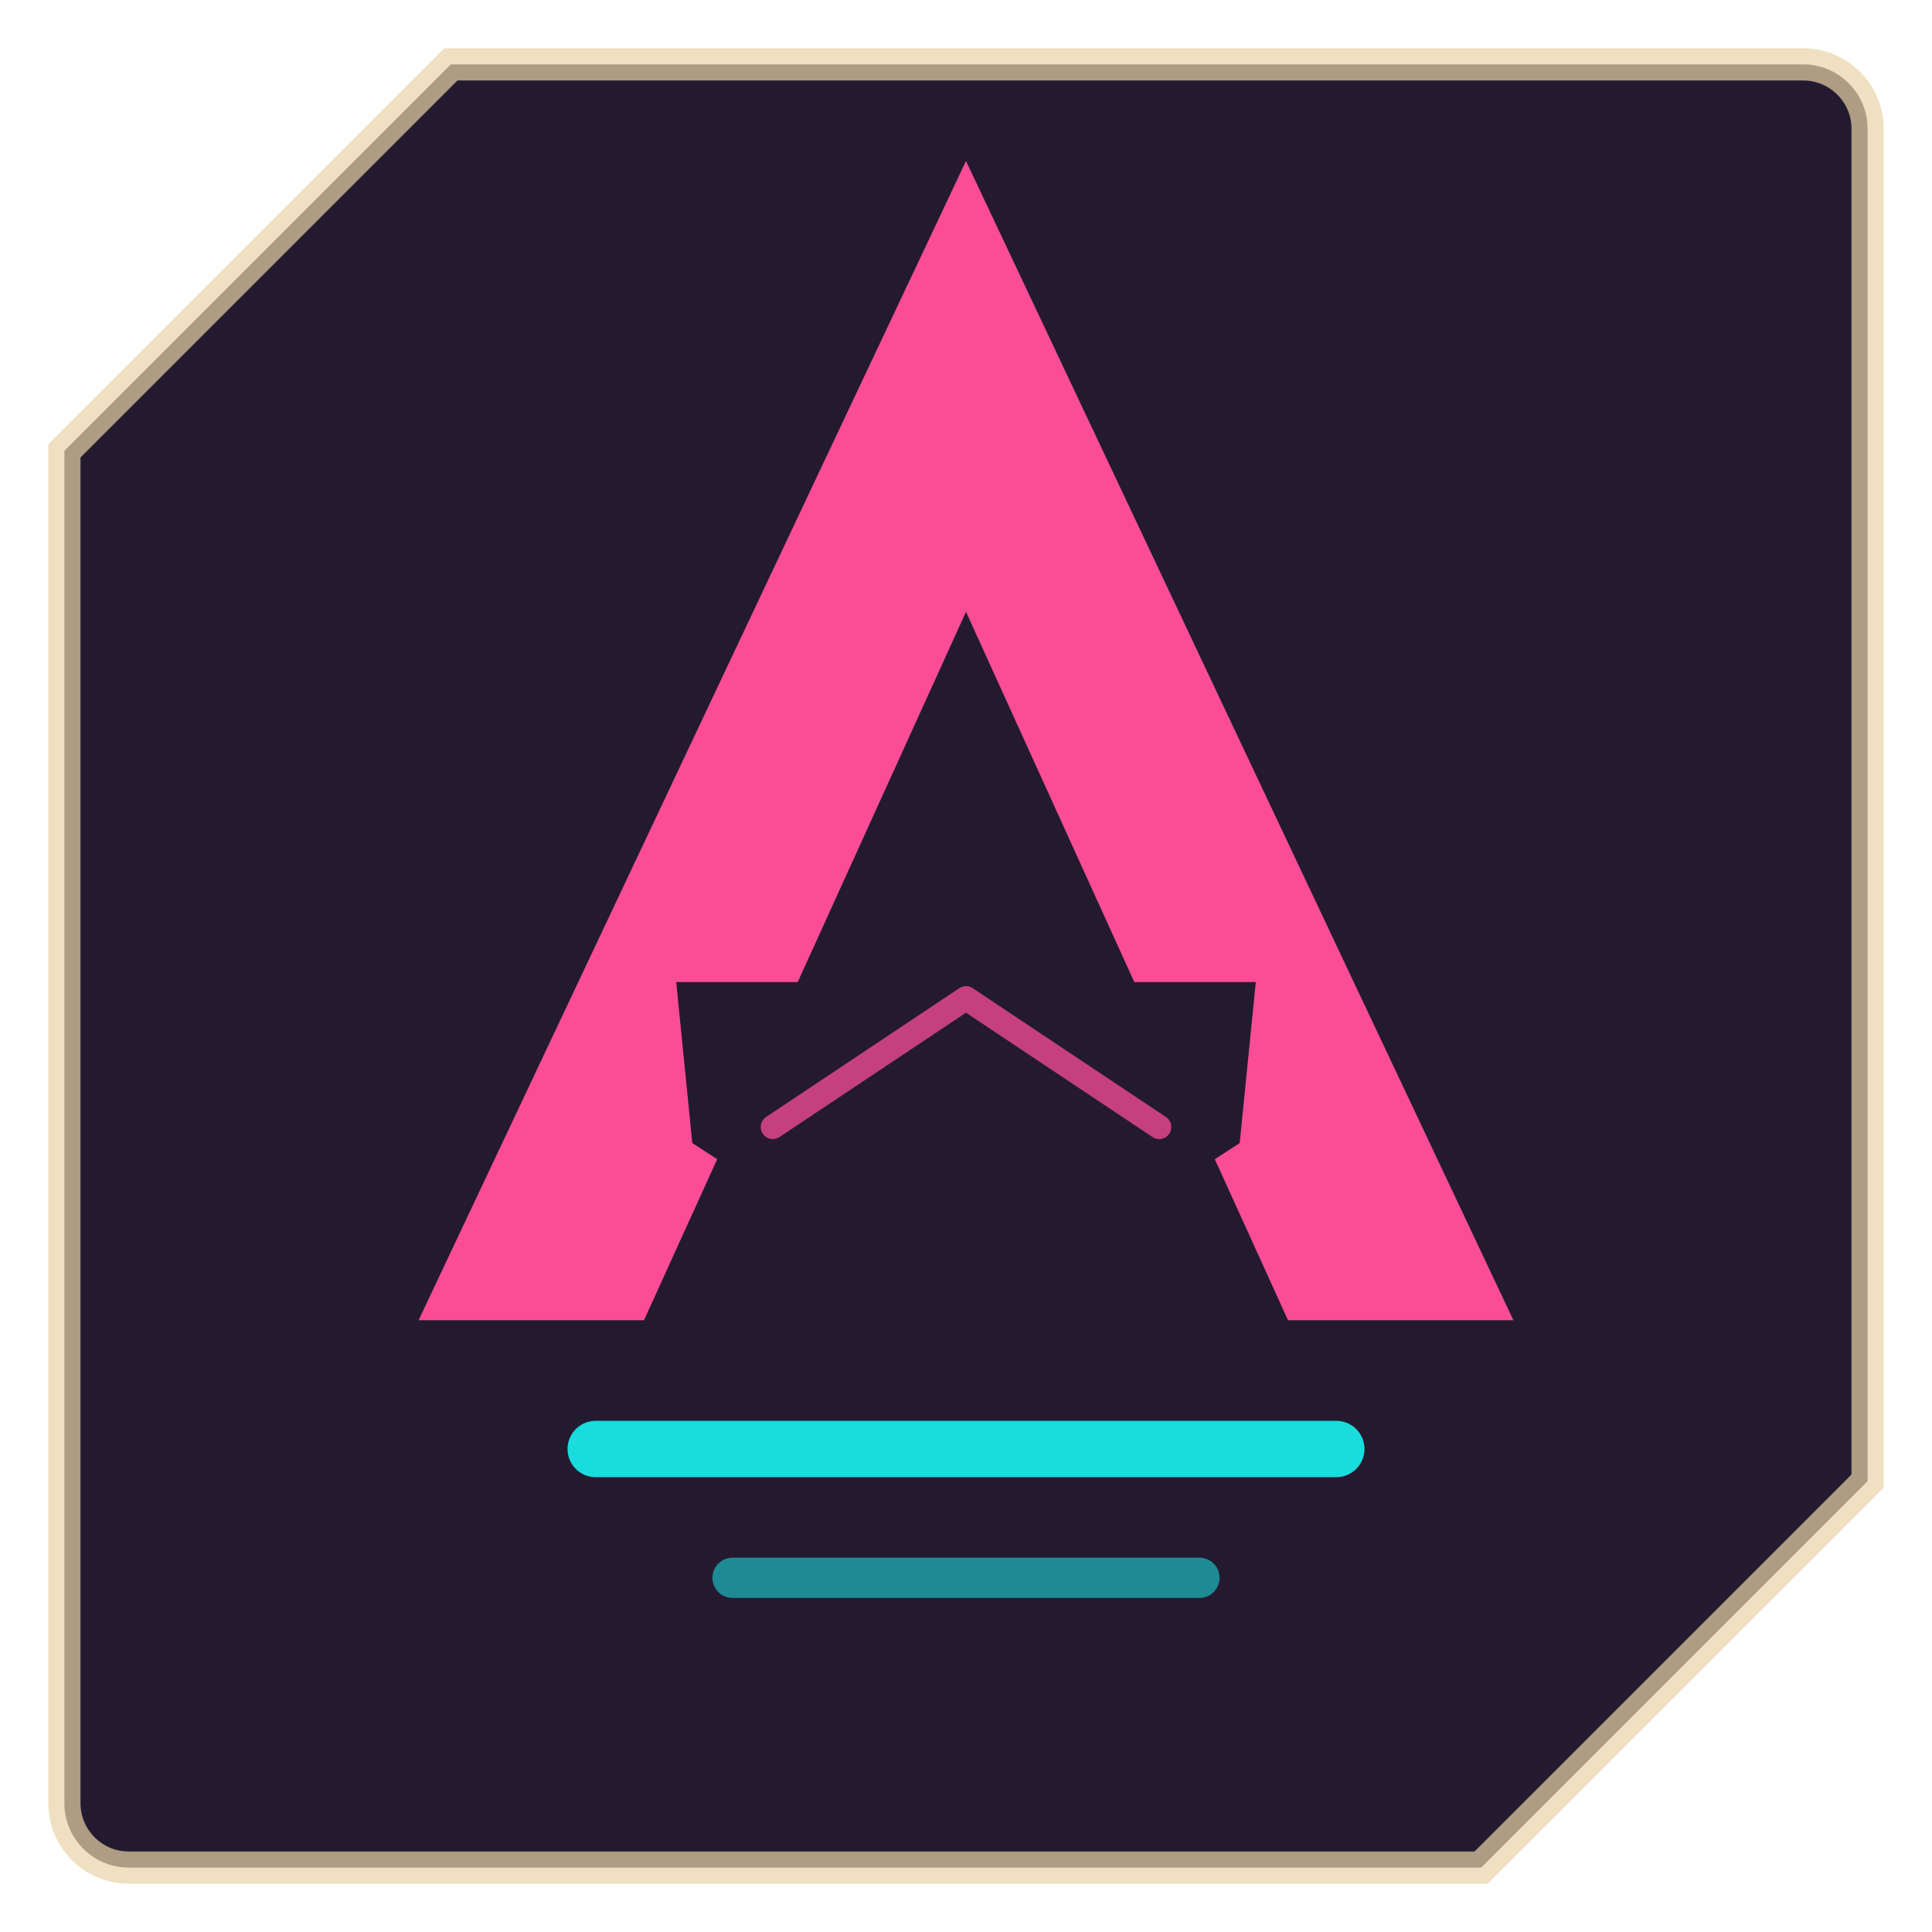
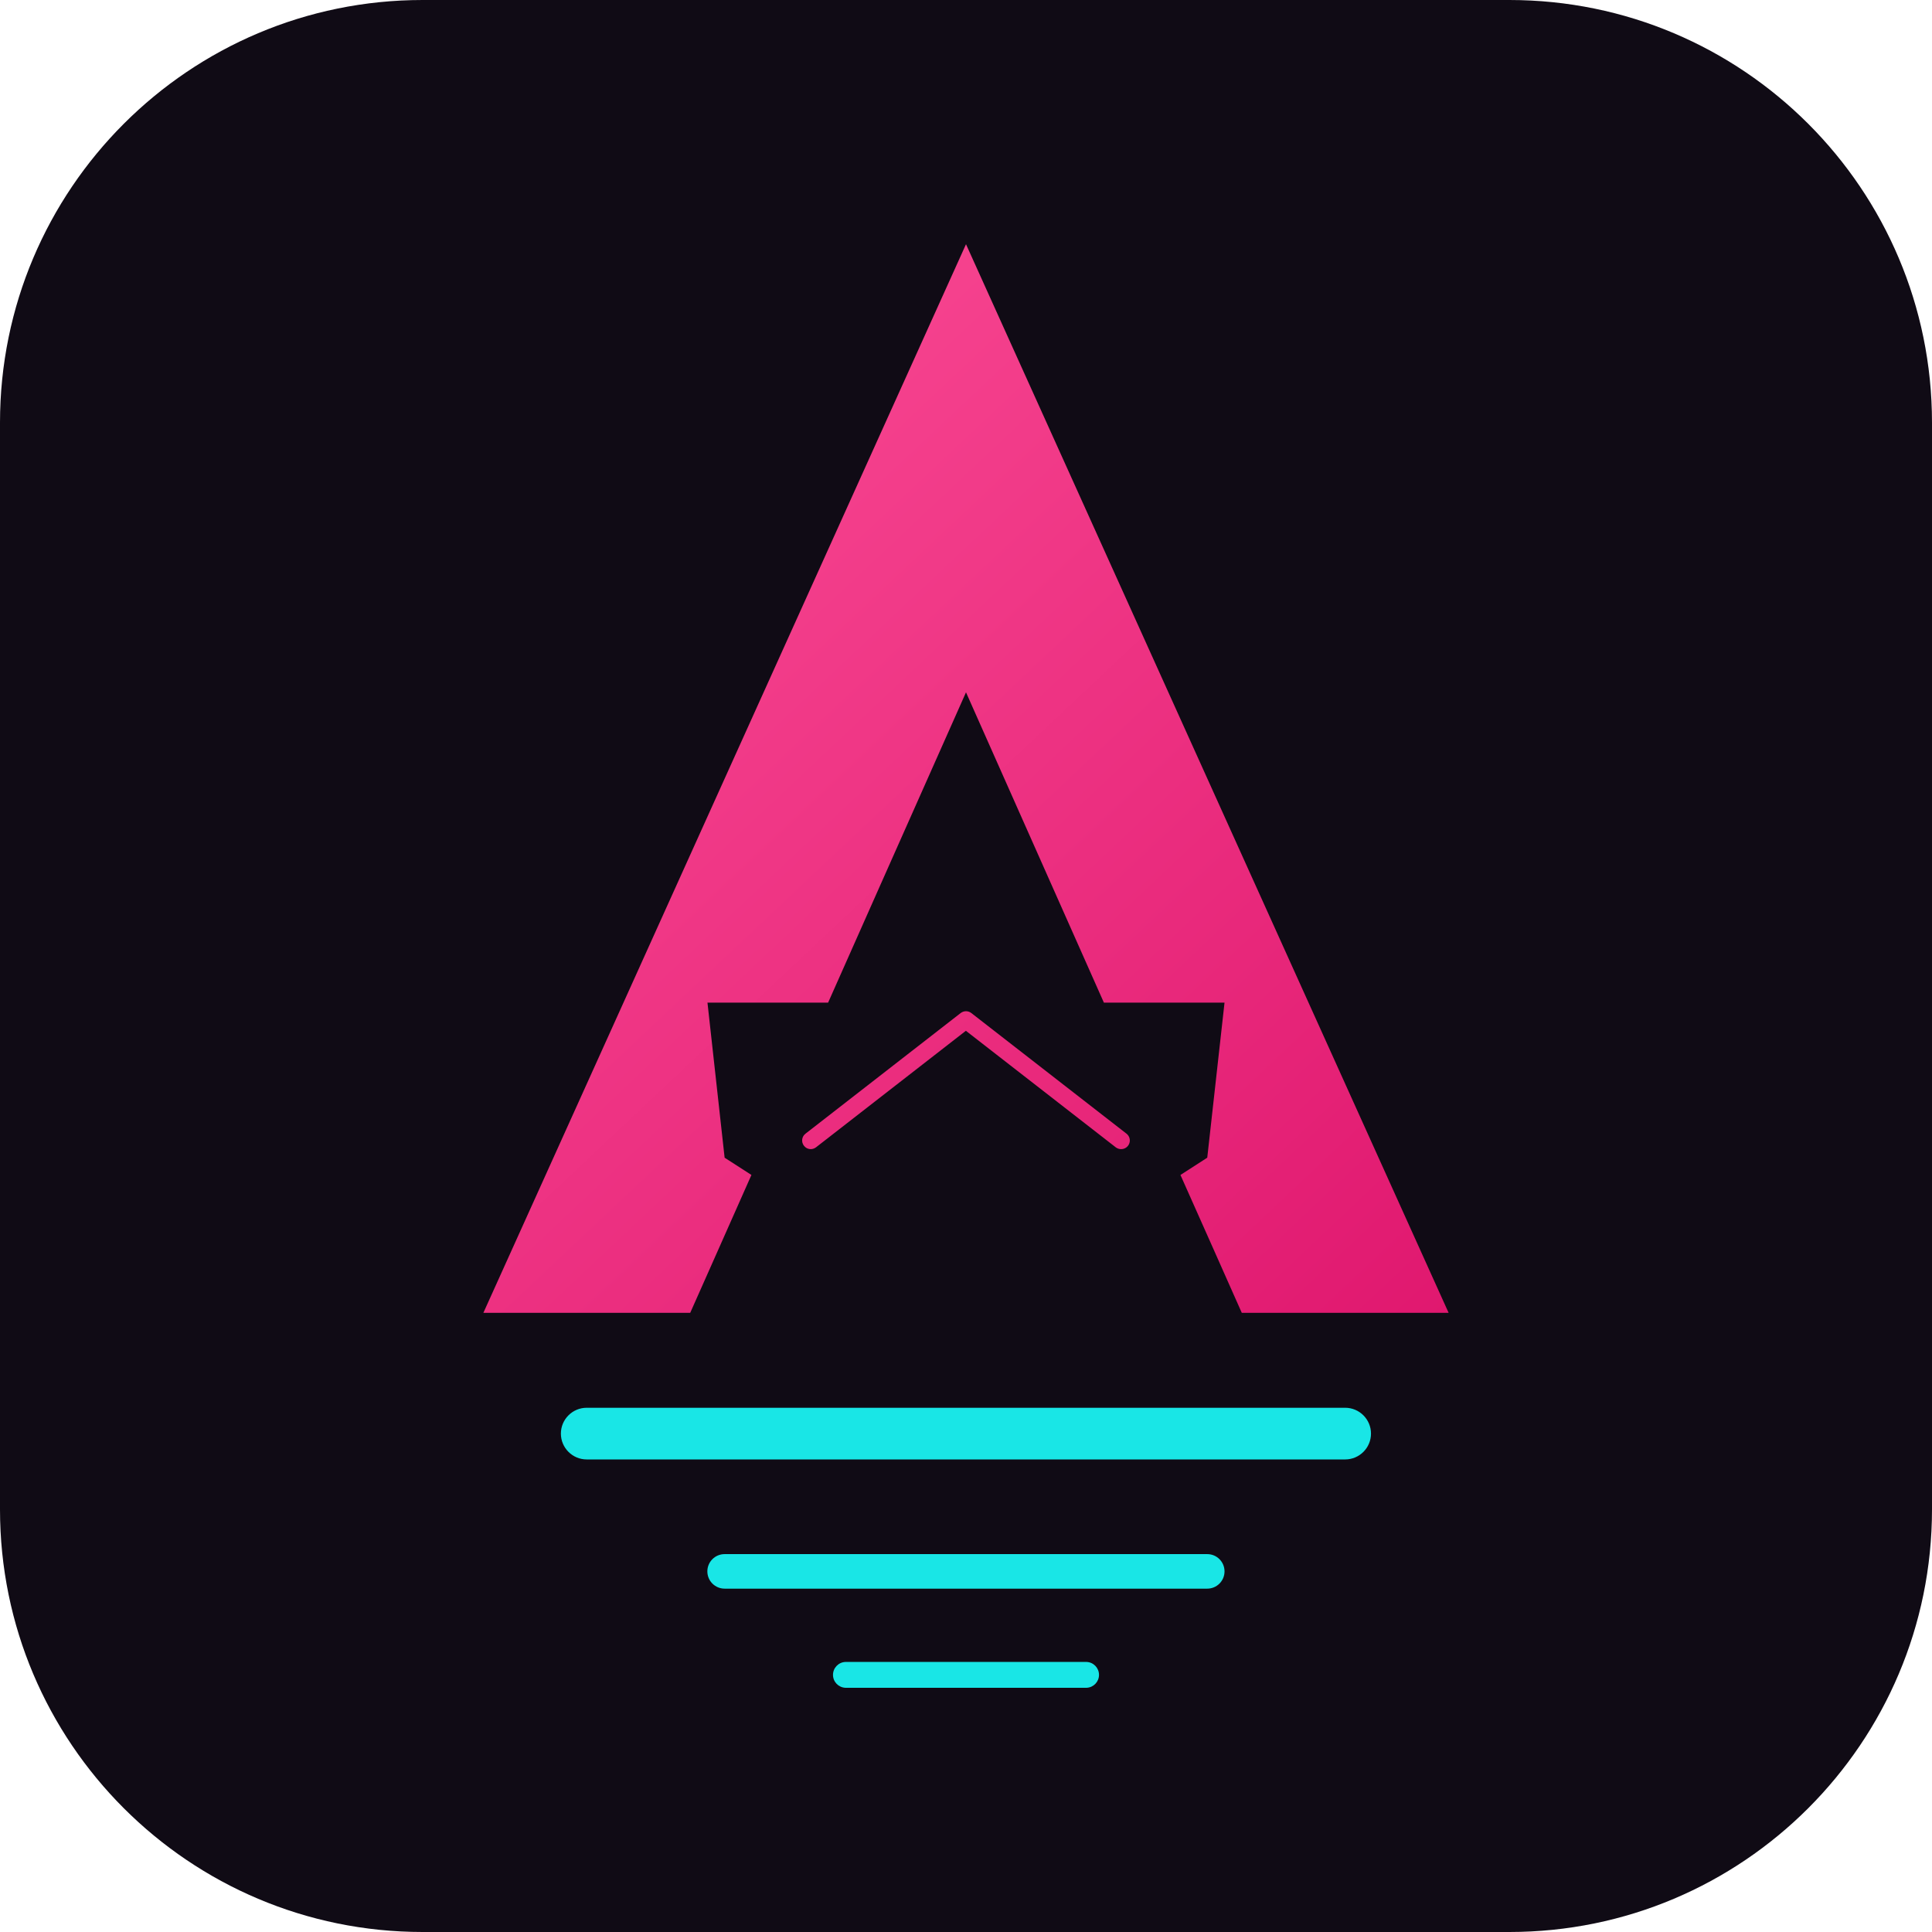
- <svg xmlns="http://www.w3.org/2000/svg" width="256" height="256" viewBox="14 8 228 240" fill="none" role="img" aria-label="Armada">
-   <path d="M64 16 H232 a8 8 0 0 1 8 8 V192 L192 240 H24 a8 8 0 0 1 -8 -8 V64 Z" fill="#241a30" />
-   <path d="M64 16 H232 a8 8 0 0 1 8 8 V192 L192 240 H24 a8 8 0 0 1 -8 -8 V64 Z" fill="none" stroke="#e8d4a8" stroke-opacity="0.7" stroke-width="4" />
-   <g stroke="#19e6e6" stroke-linecap="round">
-     <path d="M82 188 H174" stroke-width="7" stroke-opacity="0.95" />
-     <path d="M99 204 H157" stroke-width="5" stroke-opacity="0.55" />
+ <svg xmlns="http://www.w3.org/2000/svg" width="128" height="128" viewBox="0 0 128 128" fill="none" role="img" aria-label="Armada">
+   <defs>
+     <linearGradient id="armada-sail" x1="24" y1="8" x2="104" y2="93" gradientUnits="userSpaceOnUse">
+       <stop offset="0" stop-color="#fb4d96" />
+       <stop offset="1" stop-color="#e0186f" />
+     </linearGradient>
+   </defs>
+   <rect width="128" height="128" rx="28" fill="#100b15" />
+   <g transform="translate(12.8 12.8) scale(0.8)">
+     <g fill="#19e6e6">
+       <path d="M95.4 104.865H32.59c-1.18 0-2.14-.96-2.14-2.14s.96-2.14 2.14-2.14H95.4c1.18 0 2.14.96 2.14 2.14s-.96 2.14-2.14 2.14z" />
+       <path d="M83.98 115.565H44.01a1.43 1.43 0 1 1 0-2.86h39.97a1.43 1.43 0 1 1 0 2.86z" />
+       <path d="M73.99 123.775H54.01a1.071 1.071 0 0 1 0-2.14h19.98a1.071 1.071 0 0 1 0 2.14z" />
+     </g>
+     <path d="M64 4.225l-39.97 88.5h17.13l2.31-5.2 2.76-6.22-2.22-1.43-1.42-12.84h9.99l4.89-11.01L64 41.335l11.42 25.7h9.99l-1.43 12.84-2.22 1.43 2.77 6.22 2.31 5.2h17.13z" fill="url(#armada-sail)" />
+     <path d="M76.84 79.165c-.15 0-.31-.05-.44-.15l-12.41-9.65-12.41 9.65c-.31.24-.76.19-1-.13a.706.706 0 0 1 .13-1l12.85-9.99c.26-.2.62-.2.88 0l12.85 9.99a.715.715 0 0 1-.43 1.28z" fill="url(#armada-sail)" />
  </g>
-   <path d="M128 84 L168 172 H88 Z" fill="#241a30" />
-   <path d="M128 28 L196 172 H168 L128 84 L88 172 H60 Z" fill="#fb4d96" />
-   <path d="M92 130 H164 L162 150 L128 172 L94 150 Z" fill="#241a30" />
-   <path d="M104 148 L128 132 L152 148" fill="none" stroke="#fb4d96" stroke-opacity="0.75" stroke-width="3" stroke-linecap="round" stroke-linejoin="round" />
</svg>
